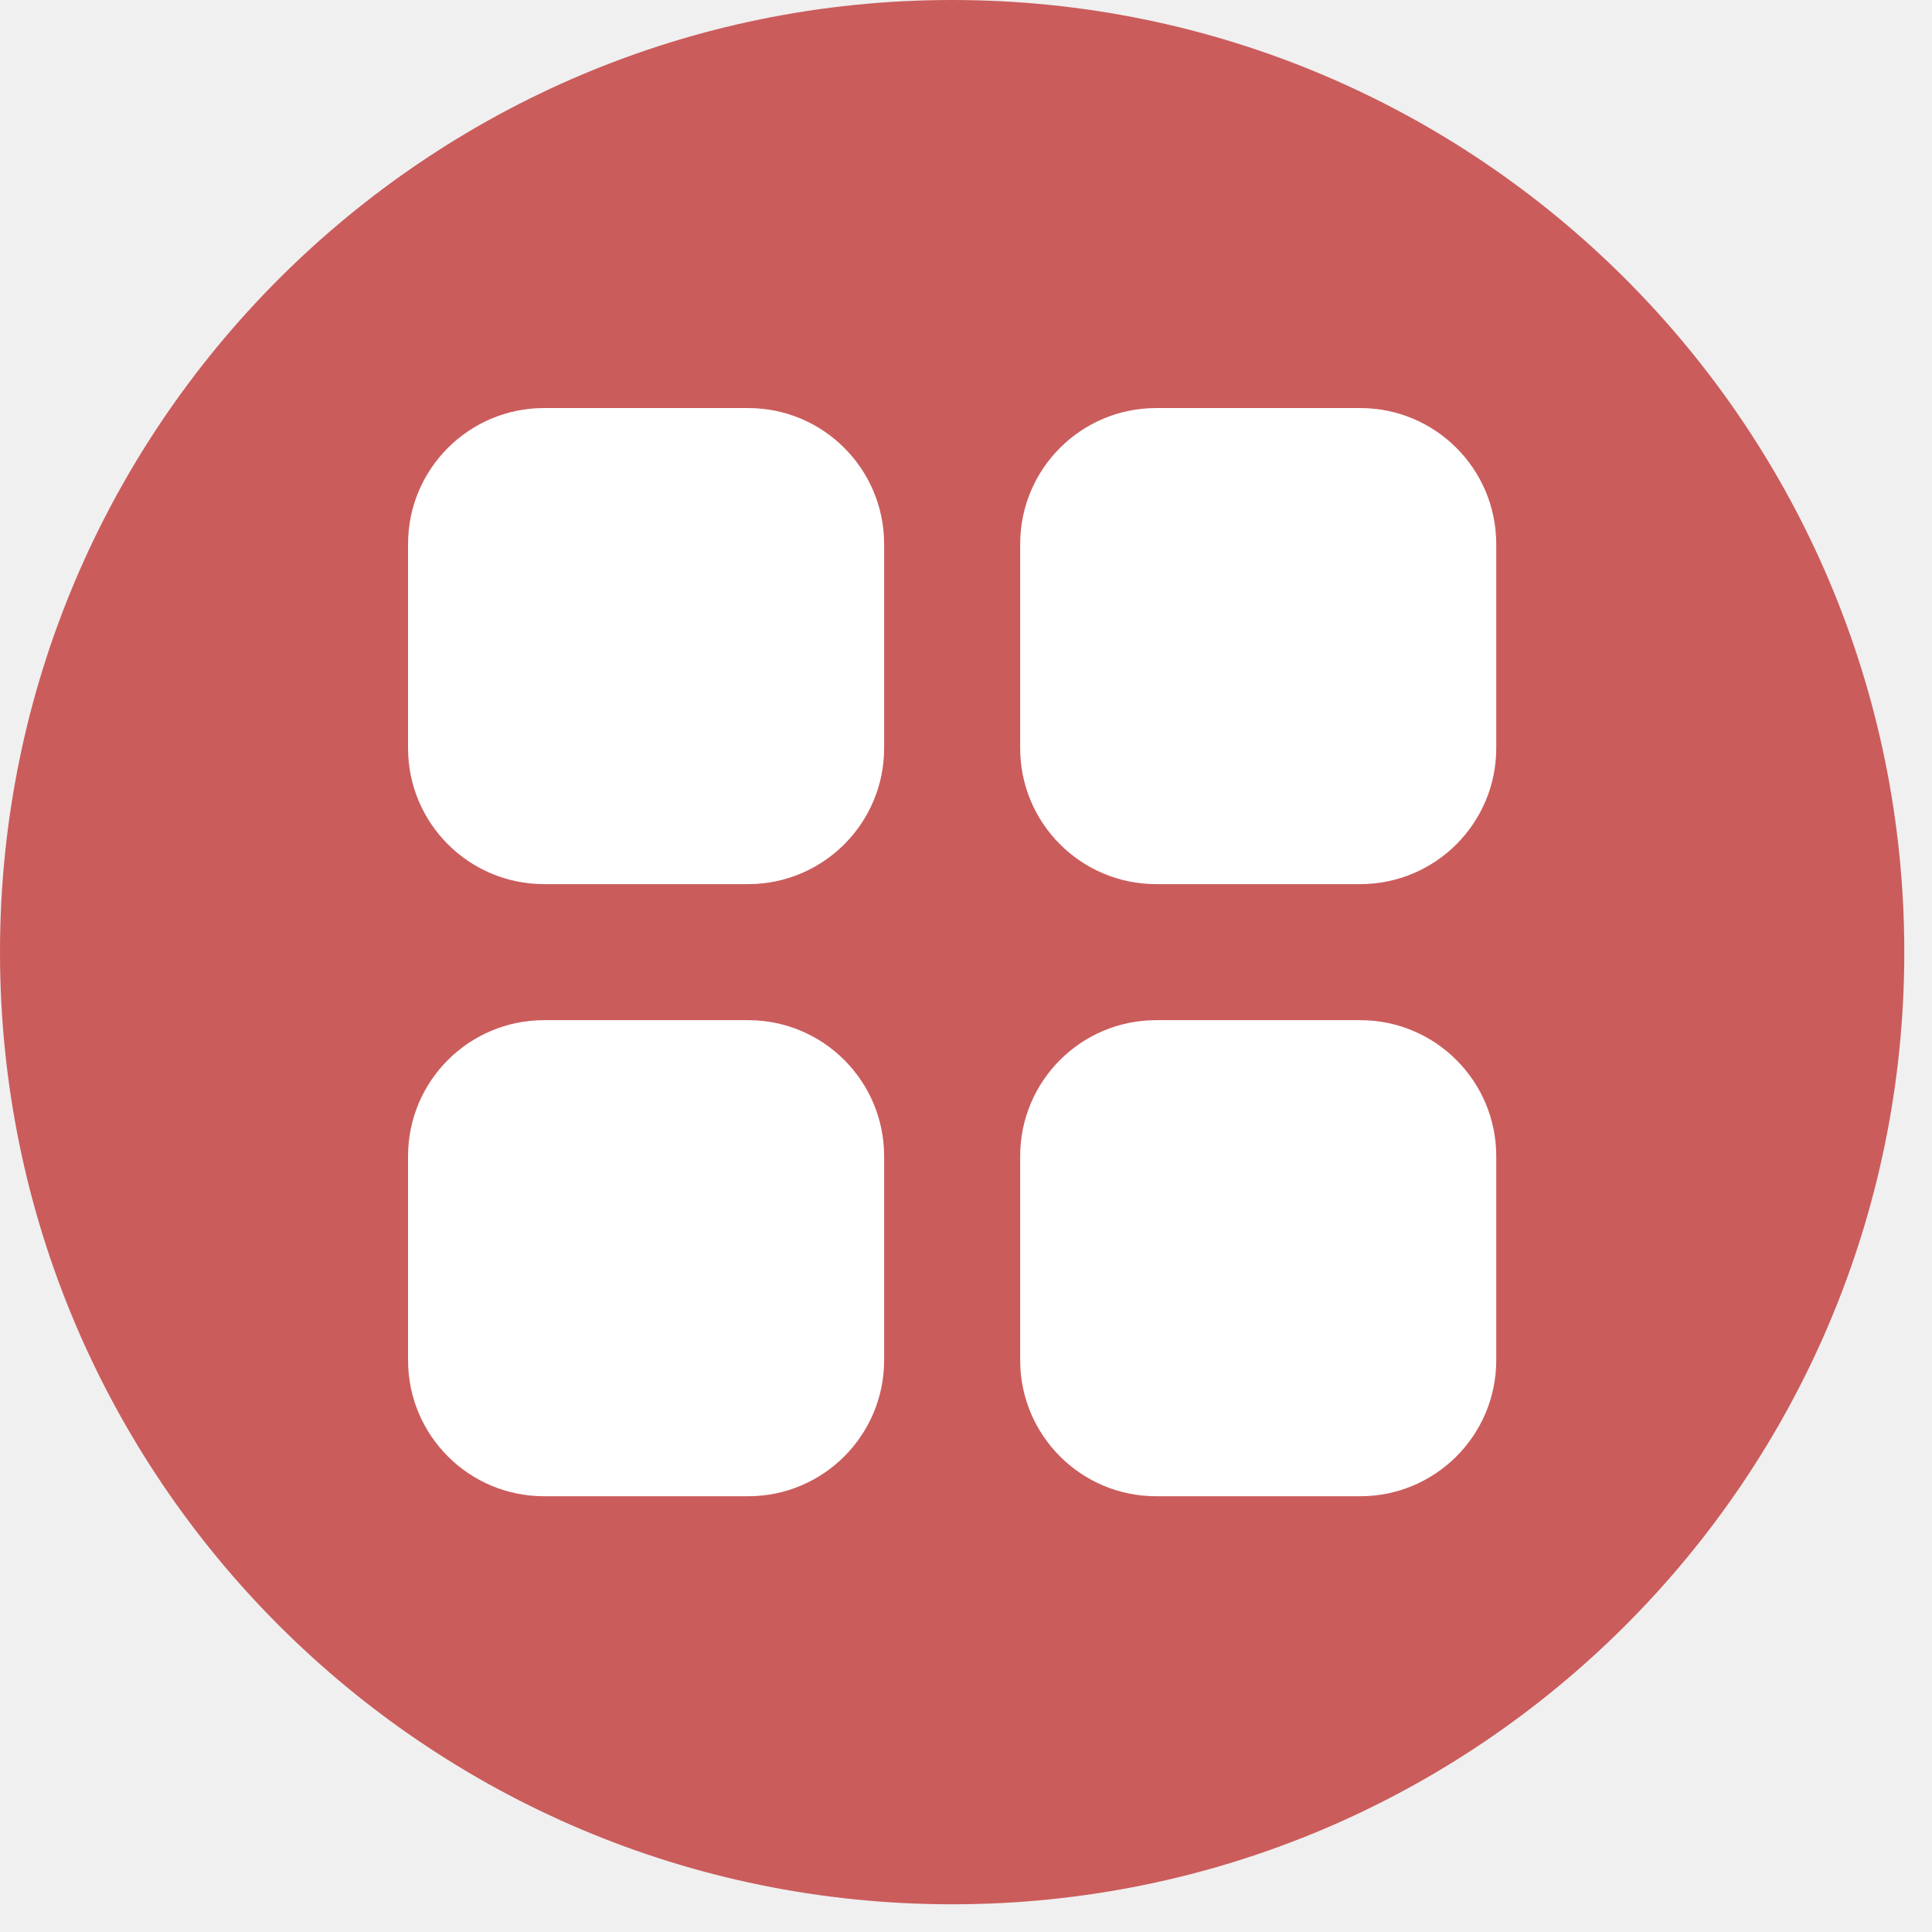
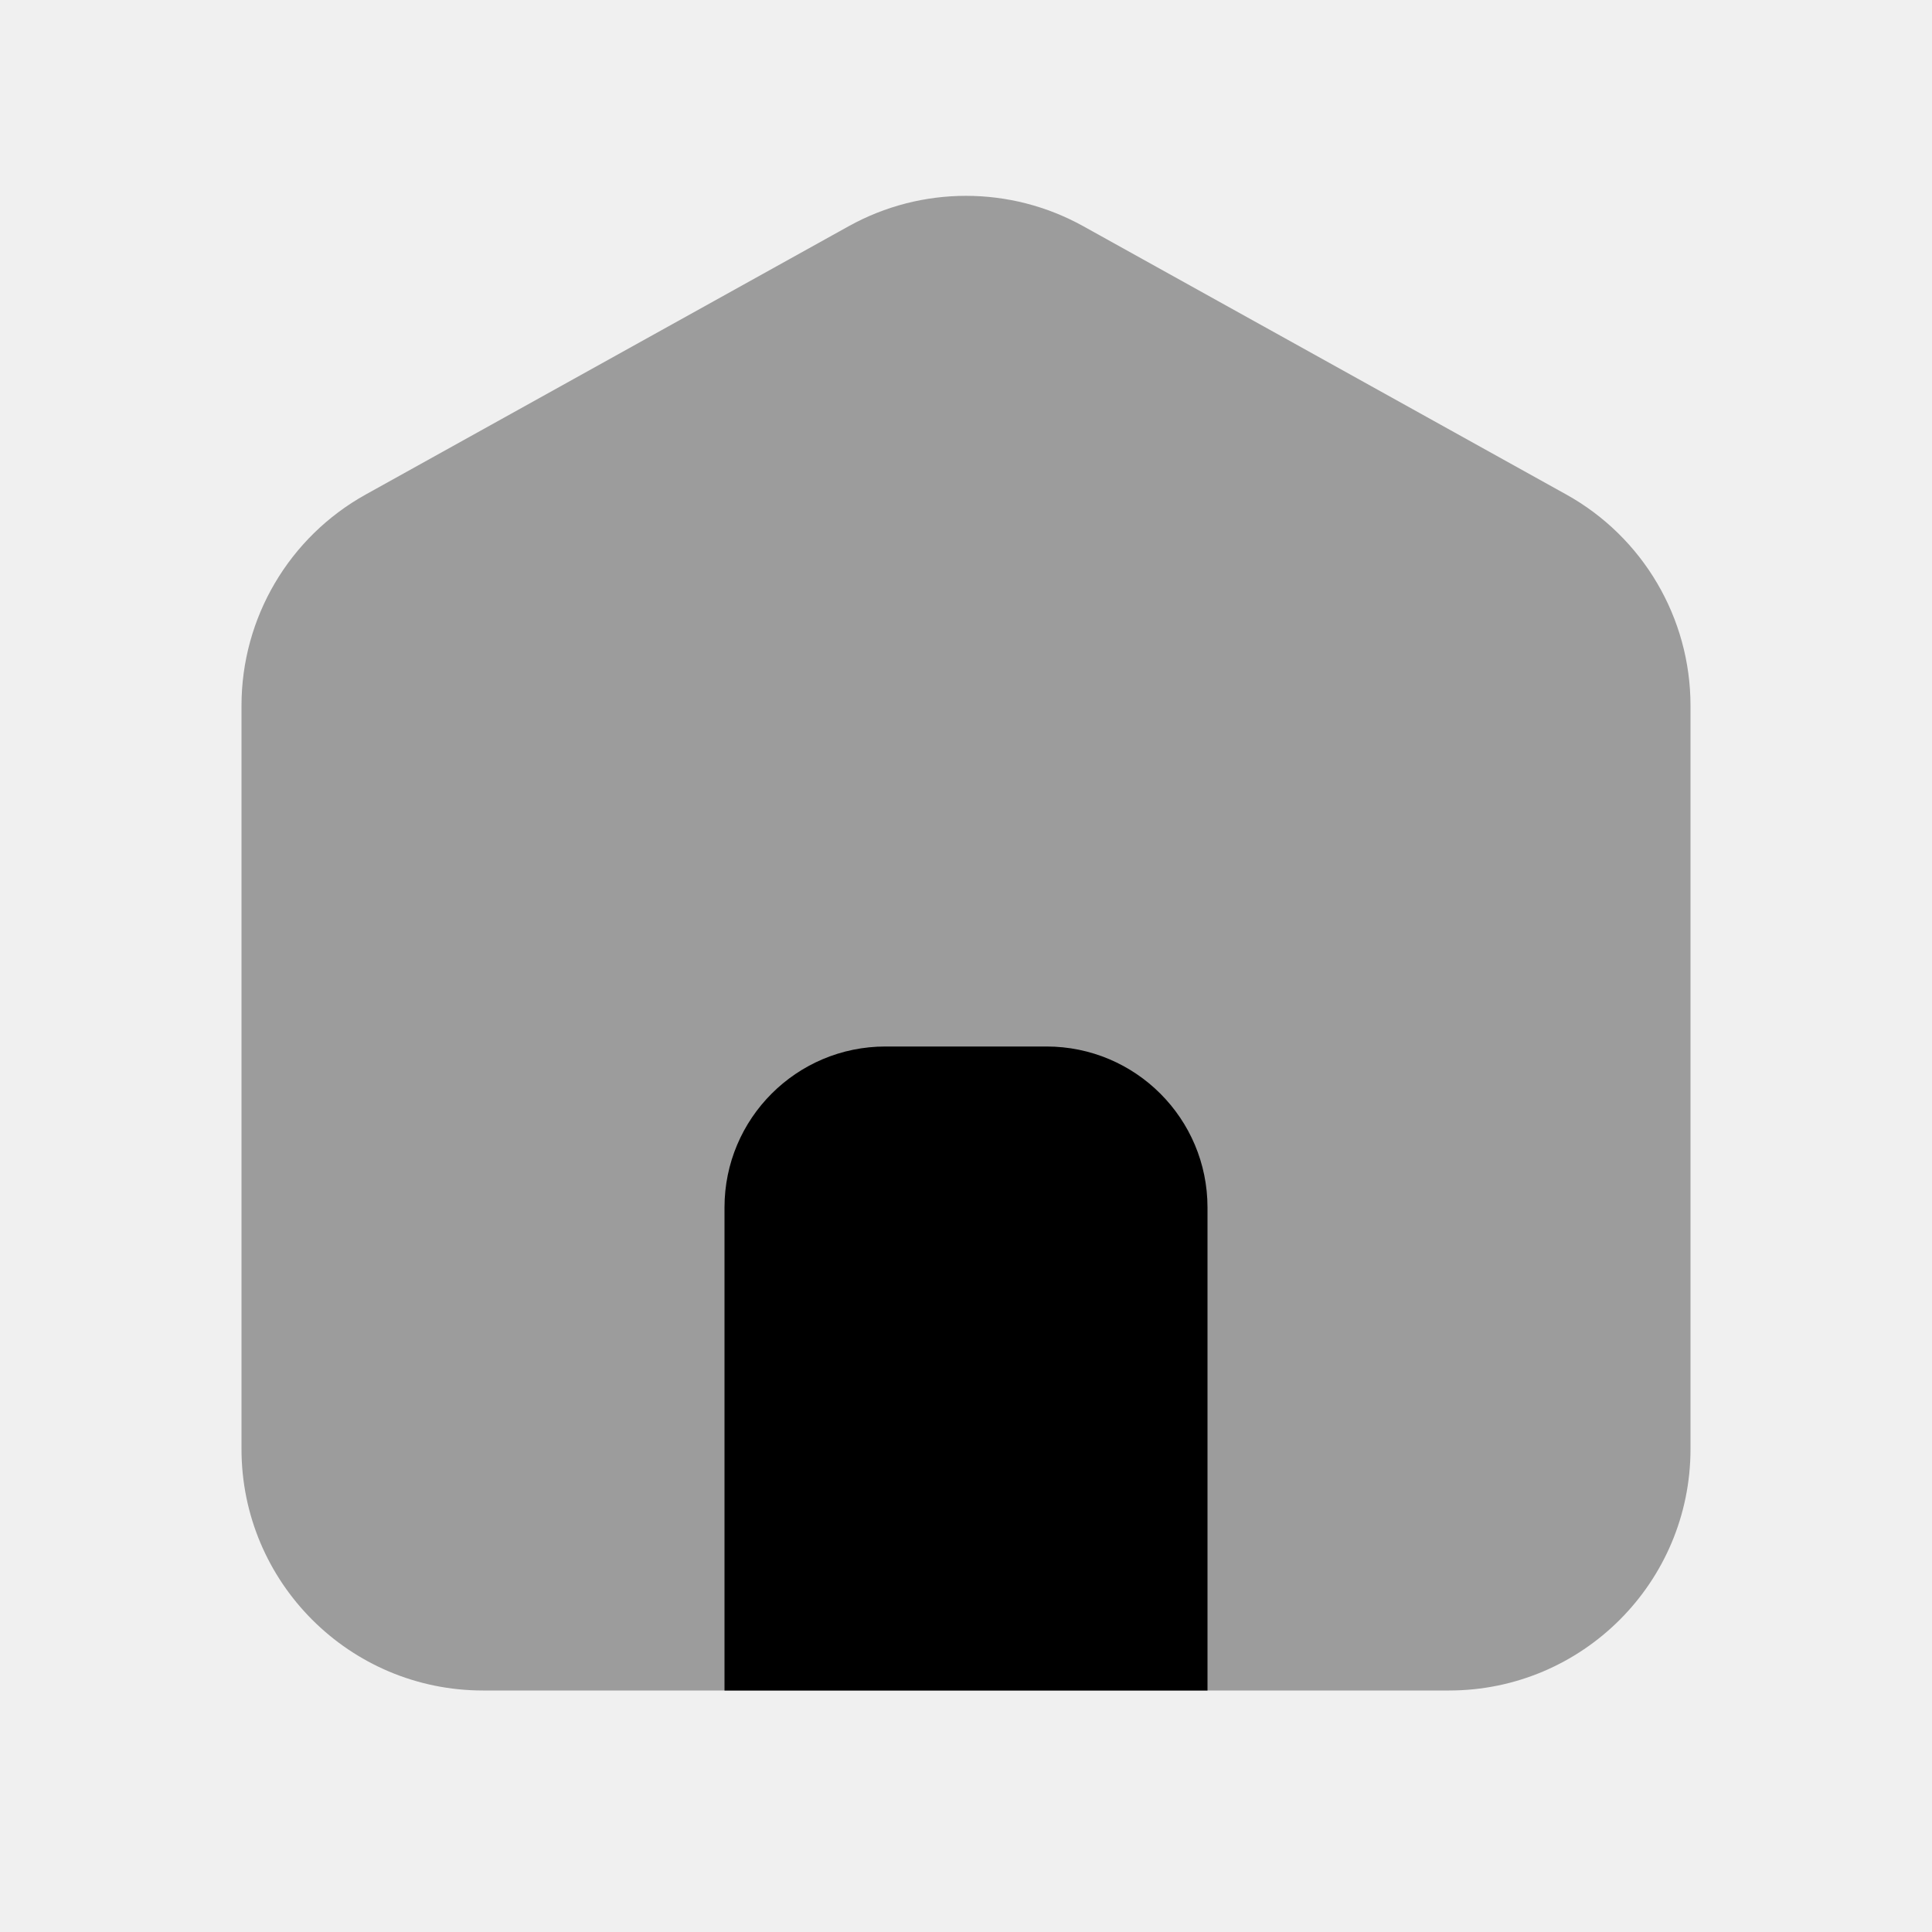
- <svg xmlns="http://www.w3.org/2000/svg" width="53" height="53" viewBox="0 0 53 53" fill="none">
-   <circle cx="26.12" cy="26.12" r="26.12" fill="#CB5C5C" />
-   <path fill-rule="evenodd" clip-rule="evenodd" d="M37.314 41.046H31.717C29.656 41.046 27.986 39.376 27.986 37.314V31.717C27.986 29.656 29.656 27.986 31.717 27.986H37.314C39.376 27.986 41.046 29.656 41.046 31.717V37.314C41.046 39.376 39.376 41.046 37.314 41.046ZM37.314 24.254H31.717C29.656 24.254 27.986 22.584 27.986 20.523V14.926C27.986 12.864 29.656 11.194 31.717 11.194H37.314C39.376 11.194 41.046 12.864 41.046 14.926V20.523C41.046 22.584 39.376 24.254 37.314 24.254ZM20.523 41.046H14.926C12.864 41.046 11.194 39.376 11.194 37.314V31.717C11.194 29.656 12.864 27.986 14.926 27.986H20.523C22.584 27.986 24.254 29.656 24.254 31.717V37.314C24.254 39.376 22.584 41.046 20.523 41.046ZM20.523 24.254H14.926C12.864 24.254 11.194 22.584 11.194 20.523V14.926C11.194 12.864 12.864 11.194 14.926 11.194H20.523C22.584 11.194 24.254 12.864 24.254 14.926V20.523C24.254 22.584 22.584 24.254 20.523 24.254Z" fill="white" />
+ <svg xmlns="http://www.w3.org/2000/svg" viewBox="0 0 24 24" width="24px" height="24px">
+   <path d="M18,21H6c-1.657,0-3-1.343-3-3V8.765c0-1.09,0.591-2.093,1.543-2.622l6-3.333 c0.906-0.503,2.008-0.503,2.914,0l6,3.333C20.409,6.672,21,7.676,21,8.765V18C21,19.657,19.657,21,18,21z" opacity=".35" />
+   <path d="M15,21H9v-6c0-1.105,0.895-2,2-2h2c1.105,0,2,0.895,2,2V21z" />
</svg>
